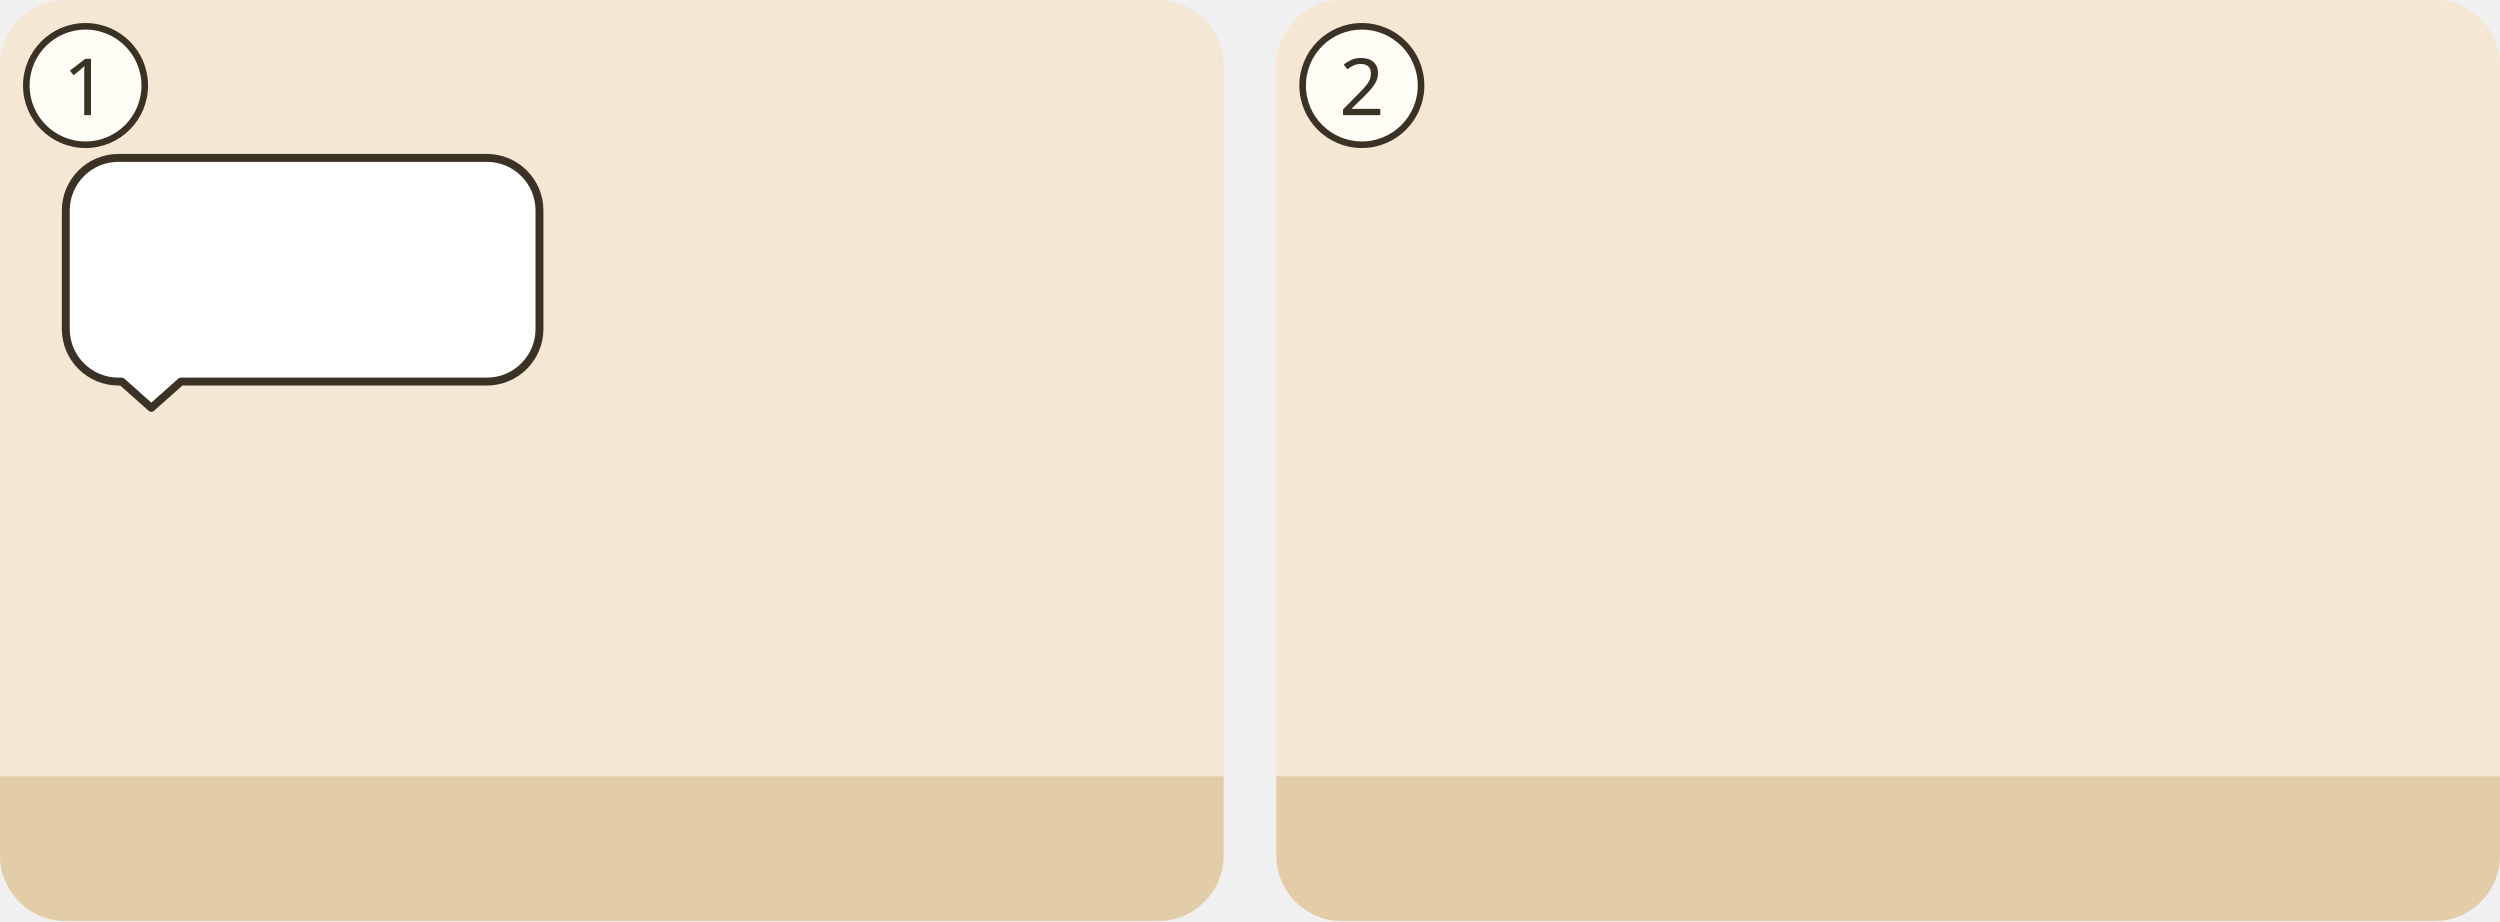
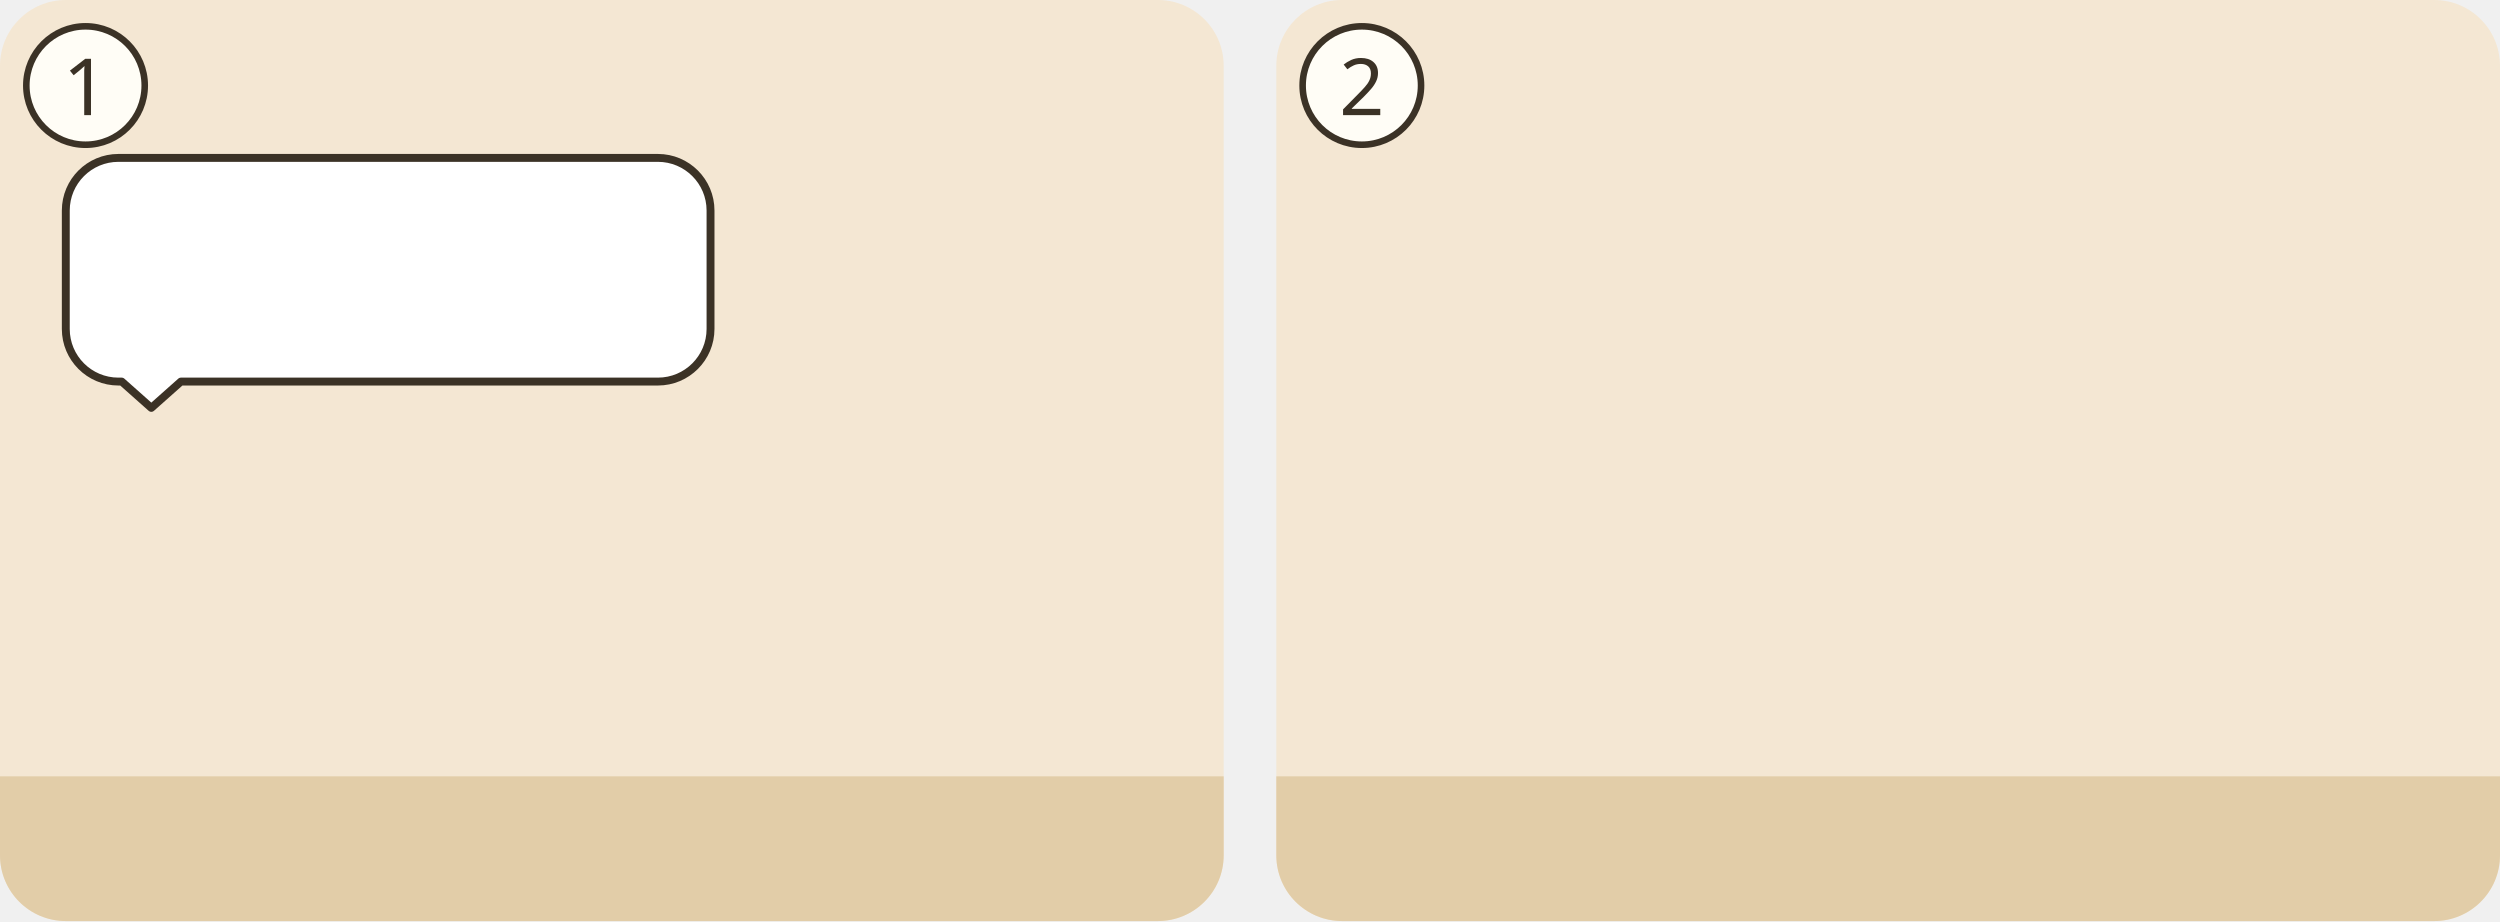
<svg xmlns="http://www.w3.org/2000/svg" viewBox="0 0 380 140">
  <g transform="translate(0 0)">
    <clipPath id="ill-cp-1-0-0">
      <rect width="186" height="140" rx="10" />
    </clipPath>
    <g clip-path="url(#ill-cp-1-0-0)">
      <rect width="186" height="140" fill="#F4E7D3" />
      <rect y="118" width="186" height="22" fill="#E2CDA8" />
      <use href="#ill-schriftrolle" x="120" y="6" width="10" height="7" />
      <use href="#ill-schriftrolle" x="131" y="6" width="10" height="7" />
      <use href="#ill-schriftrolle" x="142" y="6" width="10" height="7" />
      <use href="#ill-schriftrolle" x="153" y="6" width="10" height="7" />
      <use href="#ill-schriftrolle" x="164" y="6" width="10" height="7" />
      <use href="#ill-schriftrolle" x="175" y="6" width="10" height="7" />
      <use href="#ill-schriftrolle" x="120" y="16" width="10" height="7" />
      <use href="#ill-schriftrolle" x="131" y="16" width="10" height="7" />
      <use href="#ill-schriftrolle" x="142" y="16" width="10" height="7" />
      <use href="#ill-schriftrolle" x="153" y="16" width="10" height="7" />
      <use href="#ill-schriftrolle" x="164" y="16" width="10" height="7" />
      <use href="#ill-schriftrolle" x="175" y="16" width="10" height="7" />
      <g transform="translate(38 56) scale(-1 1)">
        <use href="#ill-p-prophet" x="0" y="0" width="30" height="64" />
      </g>
      <use href="#ill-p-menge" x="110" y="62" width="24" height="54" />
      <use href="#ill-p-menge" x="134" y="60" width="26" height="56" />
      <use href="#ill-p-menge" x="160" y="64" width="24" height="52" />
      <g>
-         <path d="M18 24H74A8 8 0 0 1 82 32V50A8 8 0 0 1 74 58L27.5 58L23 62L18.5 58H18A8 8 0 0 1 10 50V32A8 8 0 0 1 18 24Z" fill="#FFFFFF" stroke="#3B3226" stroke-width="1.2" stroke-linejoin="round" />
-         <use href="#ill-z-gericht" x="18" y="28" width="30" height="26" />
-         <use href="#ill-z-umkehr" x="54" y="32" width="24" height="18" />
+         <path d="M18 24H100A8 8 0 0 1 108 32V50A8 8 0 0 1 100 58L27.5 58L23 62L18.5 58H18A8 8 0 0 1 10 50V32A8 8 0 0 1 18 24Z" fill="#FFFFFF" stroke="#3B3226" stroke-width="1.2" stroke-linejoin="round" />
+         <use href="#ill-gott" x="15" y="27" width="28" height="28" />
+         <use href="#ill-z-gericht" x="46" y="28" width="30" height="26" />
+         <use href="#ill-z-umkehr" x="80" y="32" width="24" height="18" />
      </g>
    </g>
    <circle cx="13" cy="13" r="9" fill="#FFFDF6" stroke="#3B3226" />
    <text x="13" y="17.5" text-anchor="middle" font-family="sans-serif" font-size="12" fill="#3B3226">1</text>
  </g>
  <g transform="translate(194 0)">
    <clipPath id="ill-cp-2-194-0">
      <rect width="186" height="140" rx="10" />
    </clipPath>
    <g clip-path="url(#ill-cp-2-194-0)">
      <rect width="186" height="140" fill="#F4E7D3" />
      <rect y="118" width="186" height="22" fill="#E2CDA8" />
      <use href="#ill-gott" x="72" y="0" width="36" height="36" />
      <use href="#ill-jerusalem" x="50" y="36" width="84" height="59" />
      <use href="#ill-z-hoffnung" x="14" y="90" width="28" height="28" />
      <use href="#ill-p-menge" x="140" y="64" width="22" height="50" />
      <use href="#ill-p-menge" x="160" y="66" width="22" height="48" />
      <use href="#ill-z-freude" x="140" y="56" width="26" height="14" />
      <use href="#ill-z-freude" x="158" y="58" width="26" height="14" />
    </g>
    <circle cx="13" cy="13" r="9" fill="#FFFDF6" stroke="#3B3226" />
    <text x="13" y="17.5" text-anchor="middle" font-family="sans-serif" font-size="12" fill="#3B3226">2</text>
  </g>
</svg>
